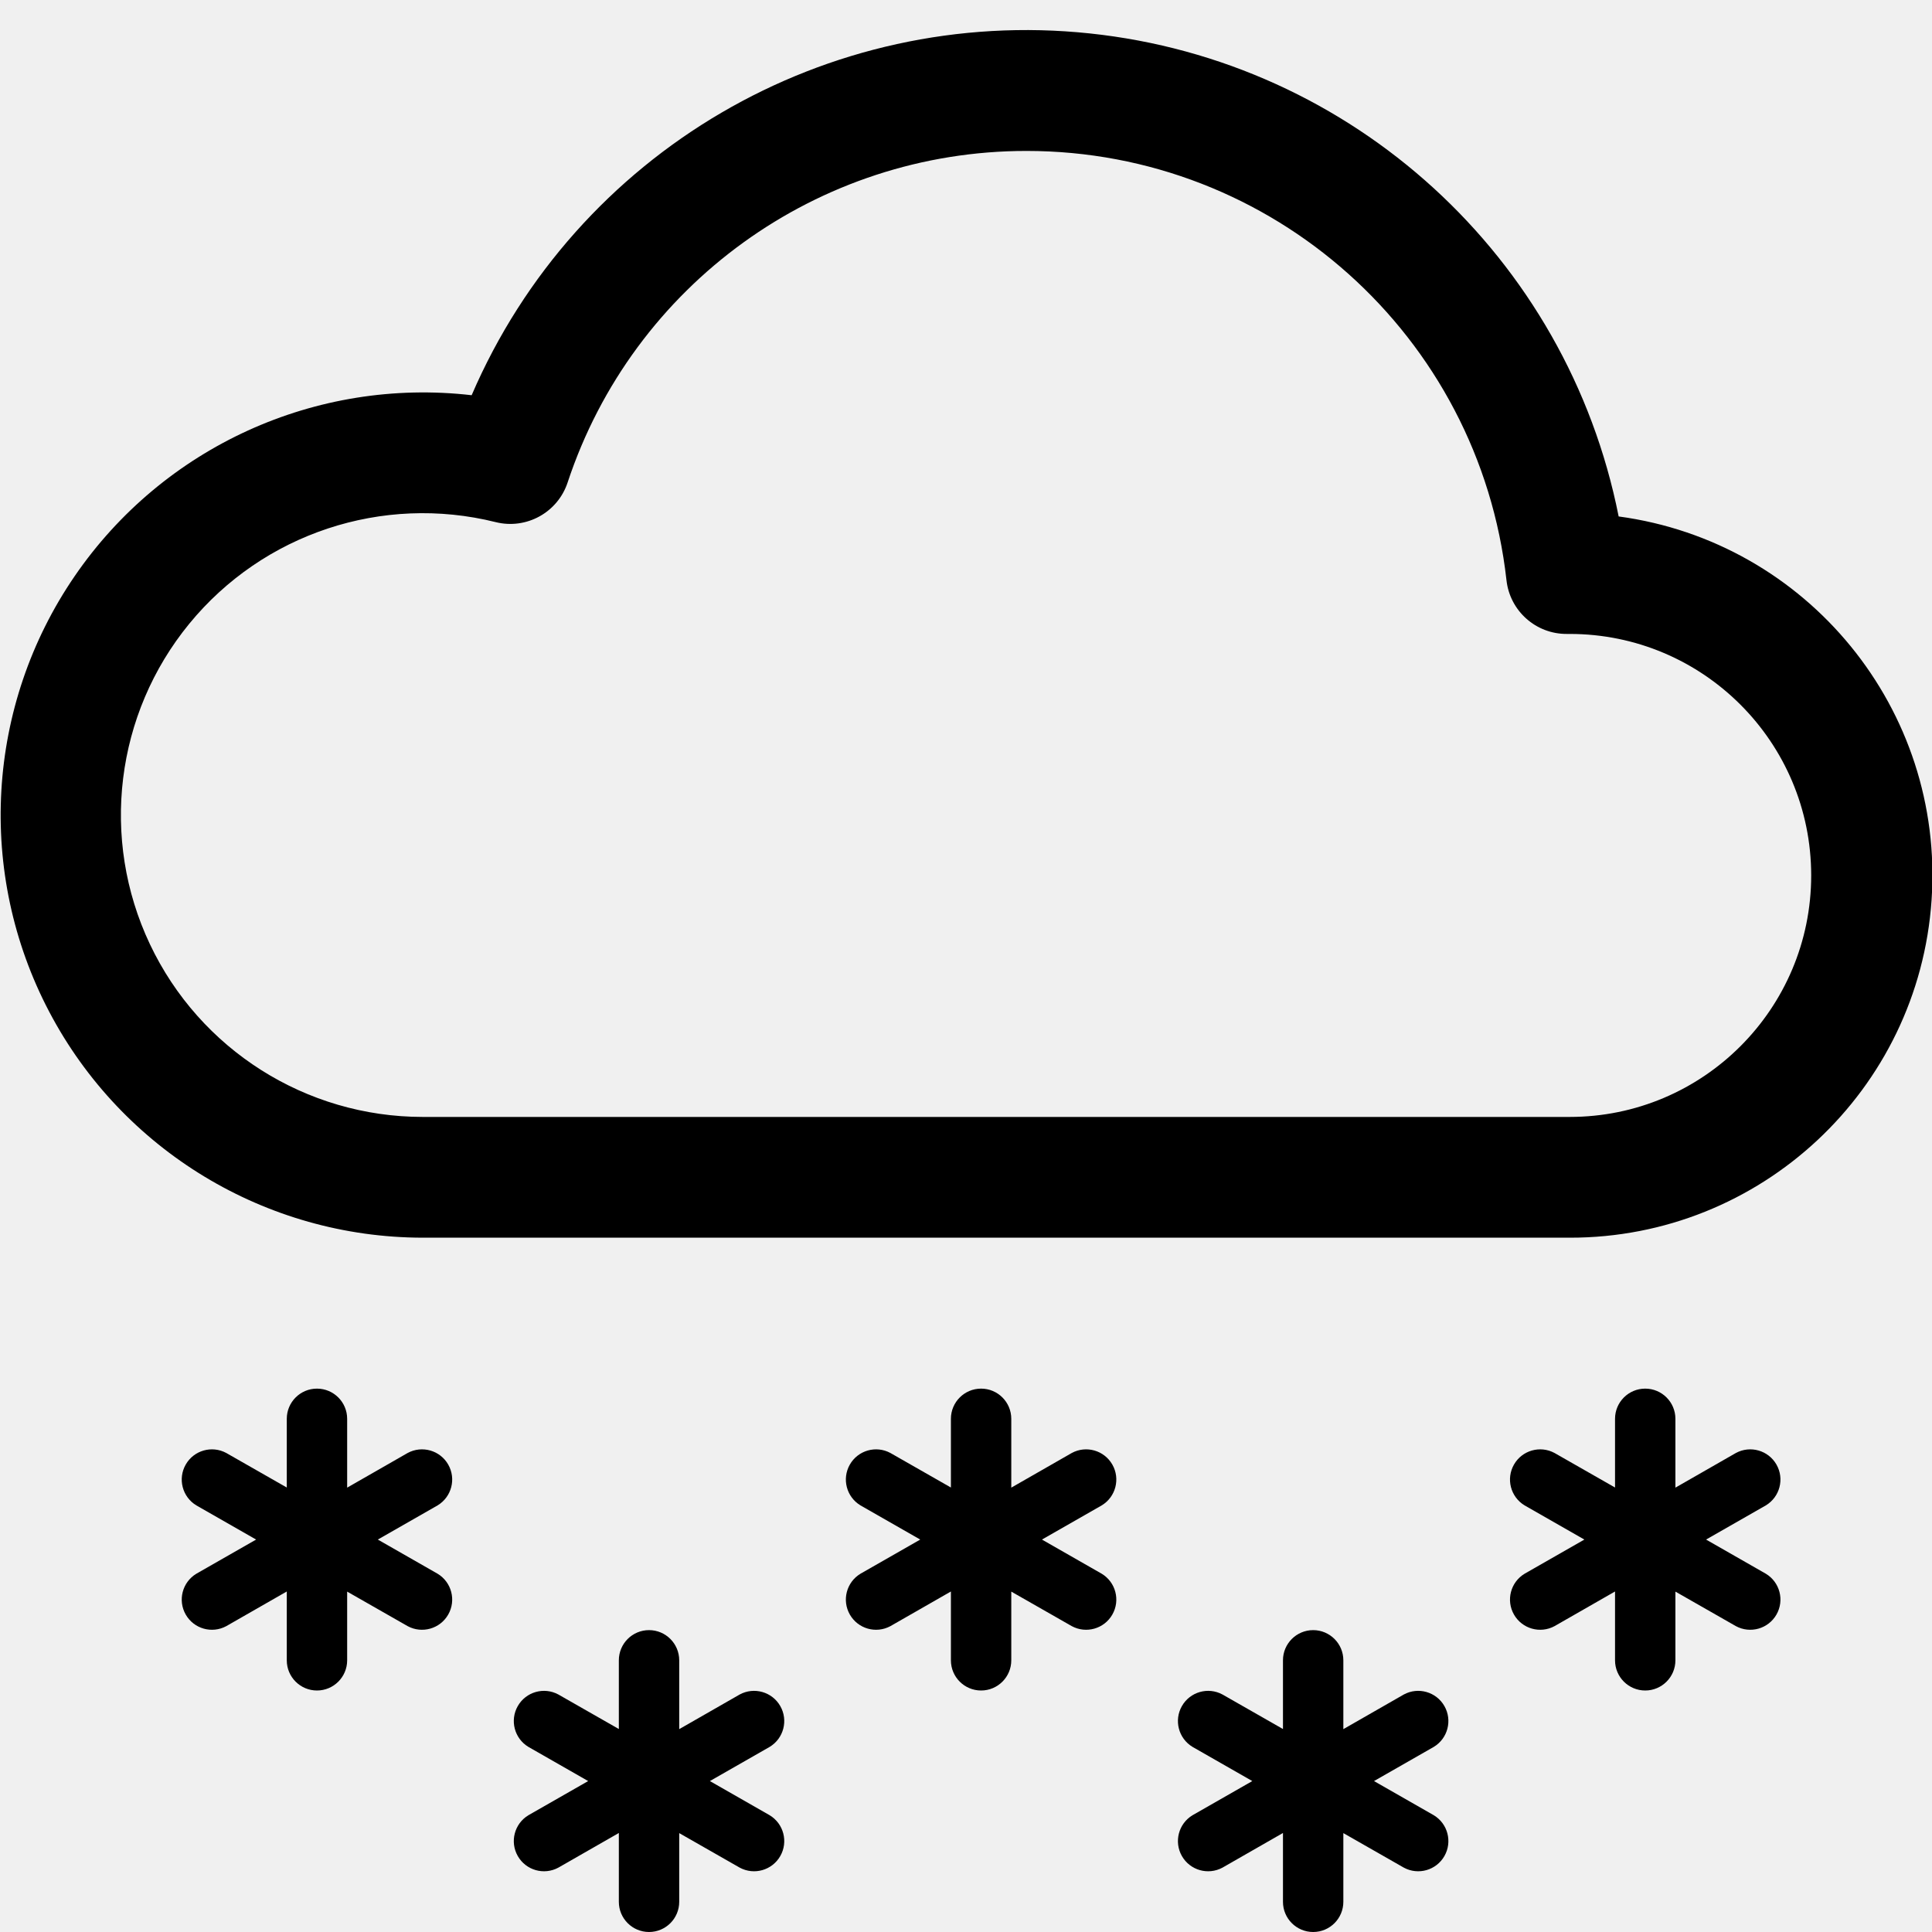
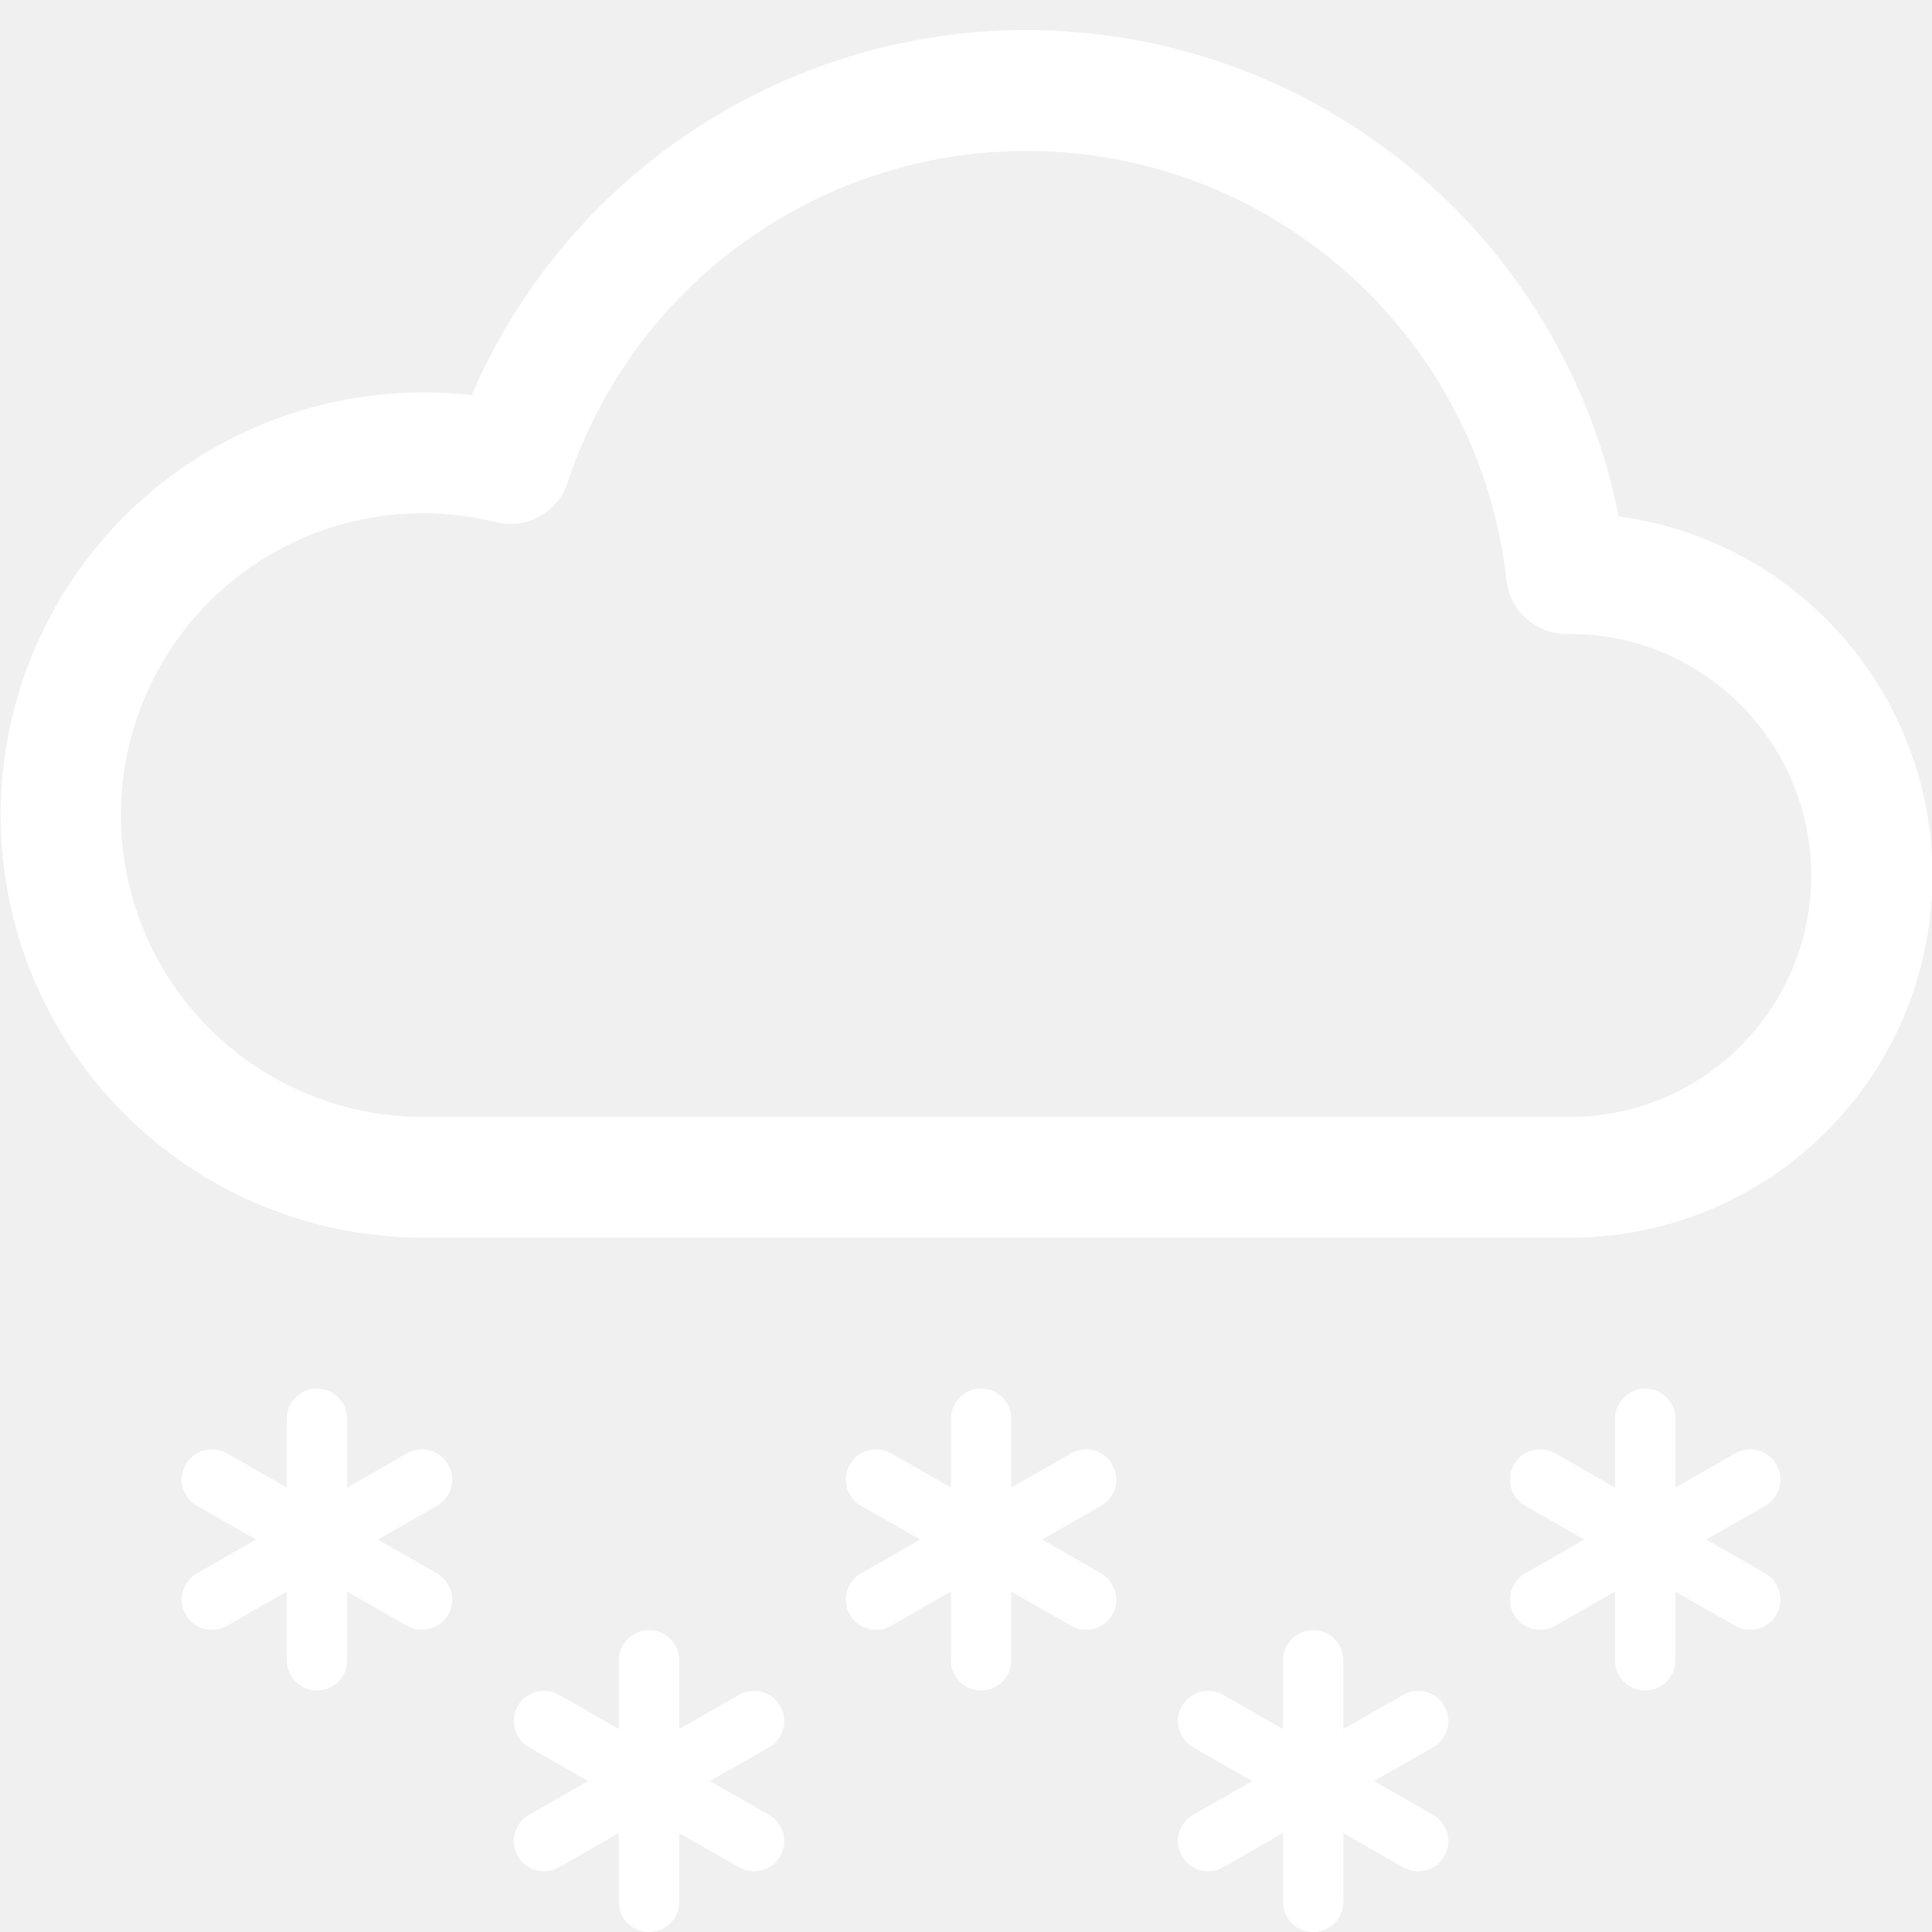
- <svg xmlns="http://www.w3.org/2000/svg" width="16" height="16" fill="currentColor" class="bi bi-cloud-snow" viewBox="0 0 16 16">
+ <svg xmlns="http://www.w3.org/2000/svg" width="16" height="16" fill="#FFFFFF" class="bi bi-cloud-snow" viewBox="0 0 16 16">
  <path d="M13.405 4.277a5.001 5.001 0 0 0-9.499-1.004A3.5 3.5 0 1 0 3.5 10.25H13a3 3 0 0 0 .405-5.973M8.5 1.25a4 4 0 0 1 3.976 3.555.5.5 0 0 0 .5.445H13a2 2 0 0 1-.001 4H3.5a2.5 2.5 0 1 1 .605-4.926.5.5 0 0 0 .596-.329A4.002 4.002 0 0 1 8.5 1.25M2.625 11.5a.25.25 0 0 1 .25.25v.57l.501-.287a.25.25 0 0 1 .248.434l-.495.283.495.283a.25.25 0 0 1-.248.434l-.501-.286v.569a.25.25 0 1 1-.5 0v-.57l-.501.287a.25.25 0 0 1-.248-.434l.495-.283-.495-.283a.25.25 0 0 1 .248-.434l.501.286v-.569a.25.25 0 0 1 .25-.25zm2.75 2a.25.25 0 0 1 .25.25v.57l.501-.287a.25.25 0 0 1 .248.434l-.495.283.495.283a.25.25 0 0 1-.248.434l-.501-.286v.569a.25.25 0 1 1-.5 0v-.57l-.501.287a.25.25 0 0 1-.248-.434l.495-.283-.495-.283a.25.25 0 0 1 .248-.434l.501.286v-.569a.25.25 0 0 1 .25-.25m5.5 0a.25.25 0 0 1 .25.25v.57l.501-.287a.25.25 0 0 1 .248.434l-.495.283.495.283a.25.25 0 0 1-.248.434l-.501-.286v.569a.25.25 0 1 1-.5 0v-.57l-.501.287a.25.25 0 0 1-.248-.434l.495-.283-.495-.283a.25.25 0 0 1 .248-.434l.501.286v-.569a.25.25 0 0 1 .25-.25m-2.75-2a.25.25 0 0 1 .25.25v.57l.501-.287a.25.25 0 0 1 .248.434l-.495.283.495.283a.25.25 0 0 1-.248.434l-.501-.286v.569a.25.25 0 1 1-.5 0v-.57l-.501.287a.25.25 0 0 1-.248-.434l.495-.283-.495-.283a.25.25 0 0 1 .248-.434l.501.286v-.569a.25.25 0 0 1 .25-.25m5.5 0a.25.25 0 0 1 .25.25v.57l.501-.287a.25.25 0 0 1 .248.434l-.495.283.495.283a.25.25 0 0 1-.248.434l-.501-.286v.569a.25.25 0 1 1-.5 0v-.57l-.501.287a.25.25 0 0 1-.248-.434l.495-.283-.495-.283a.25.25 0 0 1 .248-.434l.501.286v-.569a.25.25 0 0 1 .25-.25" />
</svg>
